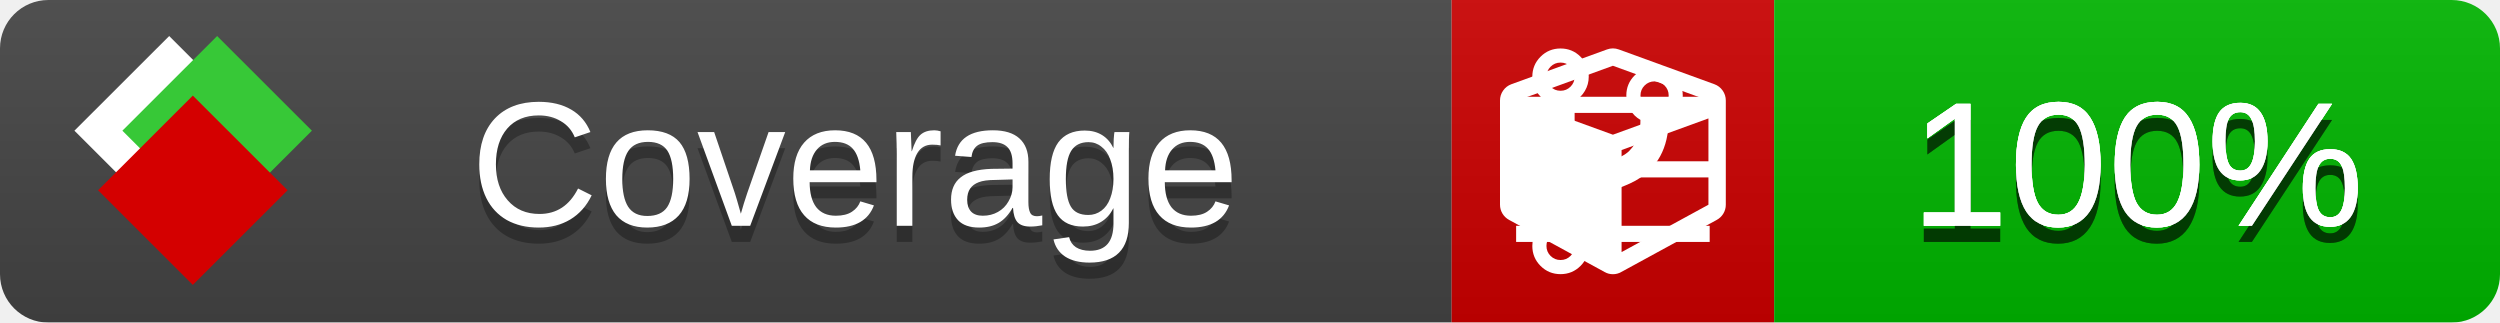
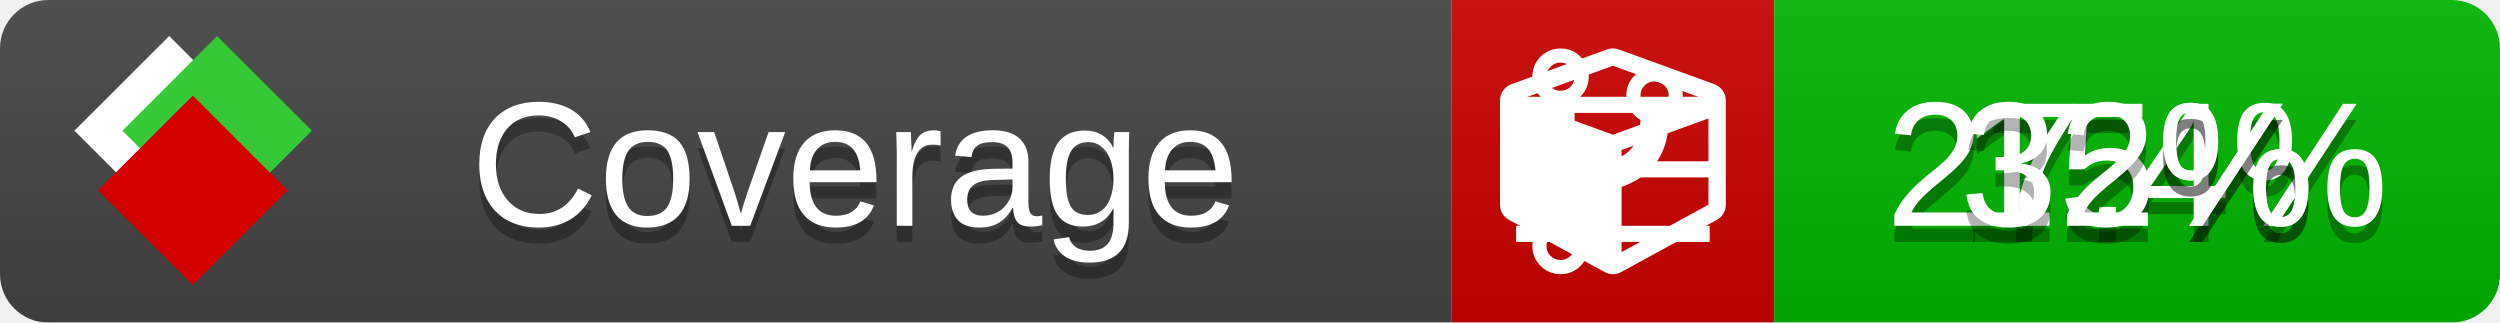
<svg xmlns="http://www.w3.org/2000/svg" xmlns:xlink="http://www.w3.org/1999/xlink" width="155" height="20">
  <style type="text/css">
          
            @keyframes fade1 {
                0% { visibility: visible; opacity: 1; }
               27% { visibility: visible; opacity: 1; }
               33% { visibility: hidden; opacity: 0; }
               60% { visibility: hidden; opacity: 0; }
               66% { visibility: hidden; opacity: 0; }
               93% { visibility: hidden; opacity: 0; }
              100% { visibility: visible; opacity: 1; }
            }
            @keyframes fade2 {
                0% { visibility: hidden; opacity: 0; }
               27% { visibility: hidden; opacity: 0; }
               33% { visibility: visible; opacity: 1; }
               60% { visibility: visible; opacity: 1; }
               66% { visibility: hidden; opacity: 0; }
               93% { visibility: hidden; opacity: 0; }
              100% { visibility: hidden; opacity: 0; }
            }
            @keyframes fade3 {
                0% { visibility: hidden; opacity: 0; }
               27% { visibility: hidden; opacity: 0; }
               33% { visibility: hidden; opacity: 0; }
               60% { visibility: hidden; opacity: 0; }
               66% { visibility: visible; opacity: 1; }
               93% { visibility: visible; opacity: 1; }
              100% { visibility: hidden; opacity: 0; }
            }
            .linecoverage {
                animation-duration: 15s;
                animation-name: fade1;
                animation-iteration-count: infinite;
            }
            .branchcoverage {
                animation-duration: 15s;
                animation-name: fade2;
                animation-iteration-count: infinite;
            }
            .methodcoverage {
                animation-duration: 15s;
                animation-name: fade3;
                animation-iteration-count: infinite;
            }
          
    </style>
  <defs>
    <linearGradient id="gradient" x2="0" y2="100%">
      <stop offset="0" stop-color="#bbb" stop-opacity=".1" />
      <stop offset="1" stop-opacity=".1" />
    </linearGradient>
    <linearGradient id="c">
      <stop offset="0" stop-color="#d40000" />
      <stop offset="1" stop-color="#ff2a2a" />
    </linearGradient>
    <linearGradient id="a">
      <stop offset="0" stop-color="#e0e0de" />
      <stop offset="1" stop-color="#fff" />
    </linearGradient>
    <linearGradient id="b">
      <stop offset="0" stop-color="#37c837" />
      <stop offset="1" stop-color="#217821" />
    </linearGradient>
    <linearGradient xlink:href="#a" id="e" x1="106.44" x2="69.96" y1="-11.96" y2="-46.84" gradientTransform="matrix(-.8426 -.00045 -.00045 -.8426 -94.27 -75.82)" gradientUnits="userSpaceOnUse" />
    <linearGradient xlink:href="#b" id="f" x1="56.19" x2="77.97" y1="-23.45" y2="10.62" gradientTransform="matrix(.8426 .00045 .00045 .8426 94.27 75.82)" gradientUnits="userSpaceOnUse" />
    <linearGradient xlink:href="#c" id="g" x1="79.98" x2="132.9" y1="10.79" y2="10.79" gradientTransform="matrix(.8426 .00045 .00045 .8426 94.27 75.82)" gradientUnits="userSpaceOnUse" />
    <mask id="mask">
      <rect width="155" height="20" rx="3" fill="#fff" />
    </mask>
    <g id="icon" transform="matrix(.04486 0 0 .04481 -.48 -.63)">
      <rect width="52.92" height="52.92" x="-109.72" y="-27.13" fill="url(#e)" transform="rotate(-135)" />
      <rect width="52.92" height="52.92" x="70.19" y="-39.18" fill="url(#f)" transform="rotate(45)" />
      <rect width="52.92" height="52.92" x="80.05" y="-15.74" fill="url(#g)" transform="rotate(45)" />
    </g>
  </defs>
  <g mask="url(#mask)">
    <rect x="0" y="0" width="90" height="20" fill="#444" />
    <rect x="90" y="0" width="20" height="20" fill="#c00" />
    <rect x="110" y="0" width="45" height="20" fill="#00B600" />
    <rect x="0" y="0" width="155" height="20" fill="url(#gradient)" />
  </g>
  <g>
    <path class="linecoverage" stroke="#fff" d="M94 6.5 h12 M94 10.5 h12 M94 14.5 h12" />
    <path class="branchcoverage" fill="#fff" d="m 97.628,15.247 q 0,-0.364 -0.255,-0.619 -0.255,-0.255 -0.619,-0.255 -0.364,0 -0.619,0.255 -0.255,0.255 -0.255,0.619 0,0.364 0.255,0.619 0.255,0.255 0.619,0.255 0.364,0 0.619,-0.255 0.255,-0.255 0.255,-0.619 z m 0,-10.493 q 0,-0.364 -0.255,-0.619 -0.255,-0.255 -0.619,-0.255 -0.364,0 -0.619,0.255 -0.255,0.255 -0.255,0.619 0,0.364 0.255,0.619 0.255,0.255 0.619,0.255 0.364,0 0.619,-0.255 0.255,-0.255 0.255,-0.619 z m 5.83,1.166 q 0,-0.364 -0.255,-0.619 -0.255,-0.255 -0.619,-0.255 -0.364,0 -0.619,0.255 -0.255,0.255 -0.255,0.619 0,0.364 0.255,0.619 0.255,0.255 0.619,0.255 0.364,0 0.619,-0.255 0.255,-0.255 0.255,-0.619 z m 0.874,0 q 0,0.474 -0.237,0.879 -0.237,0.405 -0.638,0.633 -0.018,2.614 -2.059,3.771 -0.619,0.346 -1.849,0.738 -1.166,0.364 -1.544,0.647 -0.378,0.282 -0.378,0.911 l 0,0.237 q 0.401,0.228 0.638,0.633 0.237,0.405 0.237,0.879 0,0.729 -0.51,1.239 -0.51,0.51 -1.239,0.51 -0.729,0 -1.239,-0.51 -0.51,-0.51 -0.51,-1.239 0,-0.474 0.237,-0.879 0.237,-0.405 0.638,-0.633 l 0,-7.469 q -0.401,-0.228 -0.638,-0.633 -0.237,-0.405 -0.237,-0.879 0,-0.729 0.51,-1.239 0.51,-0.51 1.239,-0.51 0.729,0 1.239,0.51 0.51,0.51 0.51,1.239 0,0.474 -0.237,0.879 -0.237,0.405 -0.638,0.633 l 0,4.527 q 0.492,-0.237 1.403,-0.519 0.501,-0.155 0.797,-0.269 0.296,-0.114 0.642,-0.282 0.346,-0.169 0.537,-0.36 0.191,-0.191 0.369,-0.465 0.178,-0.273 0.255,-0.633 0.077,-0.36 0.077,-0.833 -0.401,-0.228 -0.638,-0.633 -0.237,-0.405 -0.237,-0.879 0,-0.729 0.51,-1.239 0.51,-0.51 1.239,-0.51 0.729,0 1.239,0.51 0.51,0.51 0.51,1.239 z" />
    <path class="methodcoverage" fill="#fff" d="m 100.538,15.629 5.385,-2.936 v -5.351 l -5.385,1.96 z M 100,8.351 105.873,6.214 100,4.077 94.127,6.214 Z m 7,-2.12 v 6.462 q 0,0.294 -0.151,0.547 -0.151,0.252 -0.412,0.395 l -5.923,3.231 q -0.236,0.135 -0.513,0.135 -0.278,0 -0.513,-0.135 l -5.923,-3.231 Q 93.303,13.492 93.151,13.239 93,12.987 93,12.692 v -6.462 q 0,-0.337 0.194,-0.614 0.194,-0.278 0.513,-0.395 l 5.923,-2.154 q 0.185,-0.067 0.37,-0.067 0.185,0 0.37,0.067 l 5.923,2.154 q 0.32,0.118 0.513,0.395 Q 107,5.894 107,6.231 Z" />
  </g>
  <g fill="#fff" text-anchor="middle" font-family="Verdana,Arial,Geneva,sans-serif" font-size="11">
    <a xlink:href="https://github.com/danielpalme/ReportGenerator" target="_top">
      <use xlink:href="#icon" transform="translate(3,1) scale(3.5)" />
    </a>
    <text x="53" y="15" fill="#010101" fill-opacity=".3">Coverage</text>
    <text x="53" y="14" fill="#fff">Coverage</text>
-     <text class="linecoverage" x="132.5" y="15" fill="#010101" fill-opacity=".3">100%</text>
-     <text class="linecoverage" x="132.5" y="14">100%</text>
-     <text class="branchcoverage" x="132.5" y="15" fill="#010101" fill-opacity=".3">100%</text>
-     <text class="branchcoverage" x="132.5" y="14">100%</text>
-     <text class="methodcoverage" x="132.5" y="15" fill="#010101" fill-opacity=".3">100%</text>
-     <text class="methodcoverage" x="132.5" y="14">100%</text>
+     <text class="linecoverage" x="132.5" y="15" fill="#010101" fill-opacity=".3">27.4%</text>
+     <text class="linecoverage" x="132.5" y="14">27.4%</text>
+     <text class="branchcoverage" x="132.5" y="15" fill="#010101" fill-opacity=".3">15%</text>
+     <text class="branchcoverage" x="132.5" y="14">15%</text>
+     <text class="methodcoverage" x="132.5" y="15" fill="#010101" fill-opacity=".3">32%</text>
+     <text class="methodcoverage" x="132.5" y="14">32%</text>
  </g>
  <g>
    <rect class="linecoverage" x="90" y="0" width="65" height="20" fill-opacity="0" />
    <rect class="branchcoverage" x="90" y="0" width="65" height="20" fill-opacity="0" />
    <rect class="methodcoverage" x="90" y="0" width="65" height="20" fill-opacity="0" />
  </g>
</svg>
